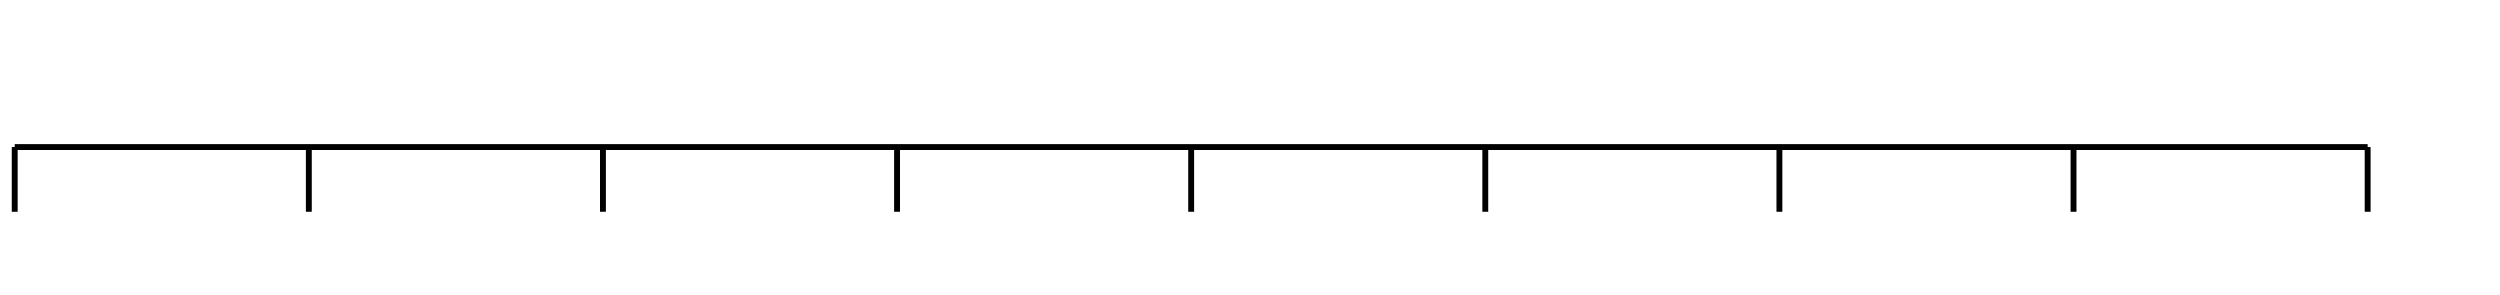
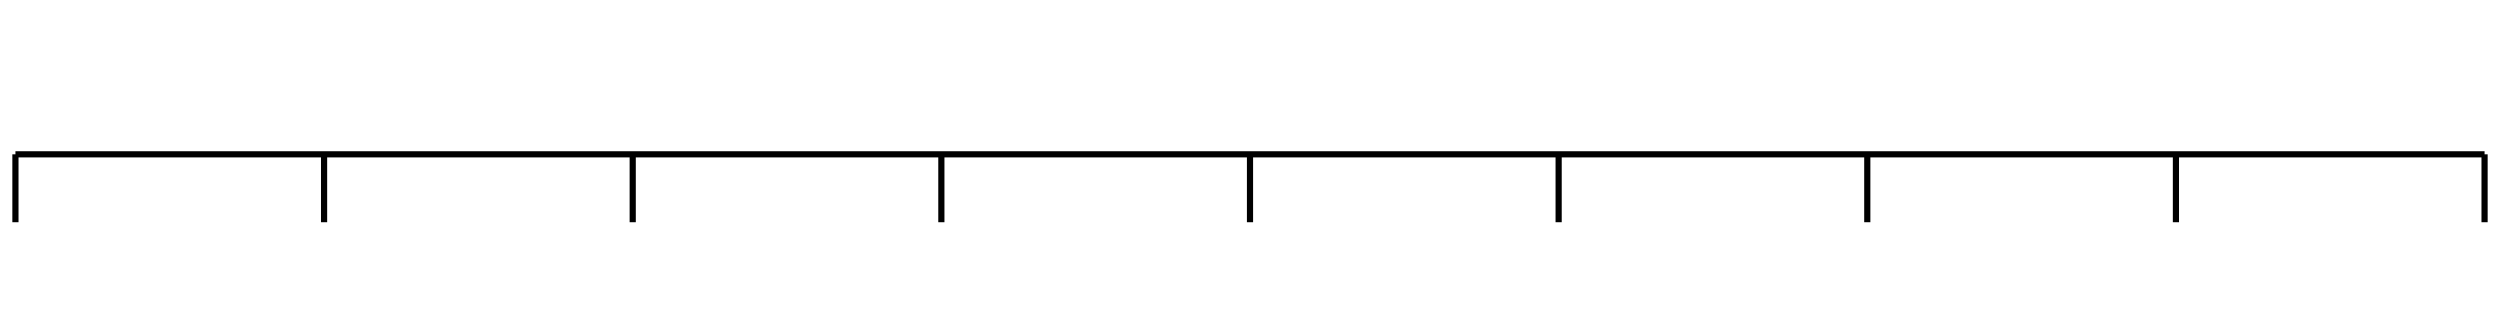
- <svg xmlns="http://www.w3.org/2000/svg" width="850" height="100">
+ <svg xmlns="http://www.w3.org/2000/svg" width="810" height="100">
  <line x1="5" y1="50" x2="805" y2="50" style="stroke: black; stroke-width: 2" />
  <line x1="5" y1="50" x2="5" y2="72" style="stroke: black; stroke-width: 2" />
  <line x1="105" y1="50" x2="105" y2="72" style="stroke: black; stroke-width: 2" />
  <line x1="205" y1="50" x2="205" y2="72" style="stroke: black; stroke-width: 2" />
  <line x1="305" y1="50" x2="305" y2="72" style="stroke: black; stroke-width: 2" />
  <line x1="405" y1="50" x2="405" y2="72" style="stroke: black; stroke-width: 2" />
  <line x1="505" y1="50" x2="505" y2="72" style="stroke: black; stroke-width: 2" />
  <line x1="605" y1="50" x2="605" y2="72" style="stroke: black; stroke-width: 2" />
  <line x1="705" y1="50" x2="705" y2="72" style="stroke: black; stroke-width: 2" />
  <line x1="805" y1="50" x2="805" y2="72" style="stroke: black; stroke-width: 2" />
</svg>
